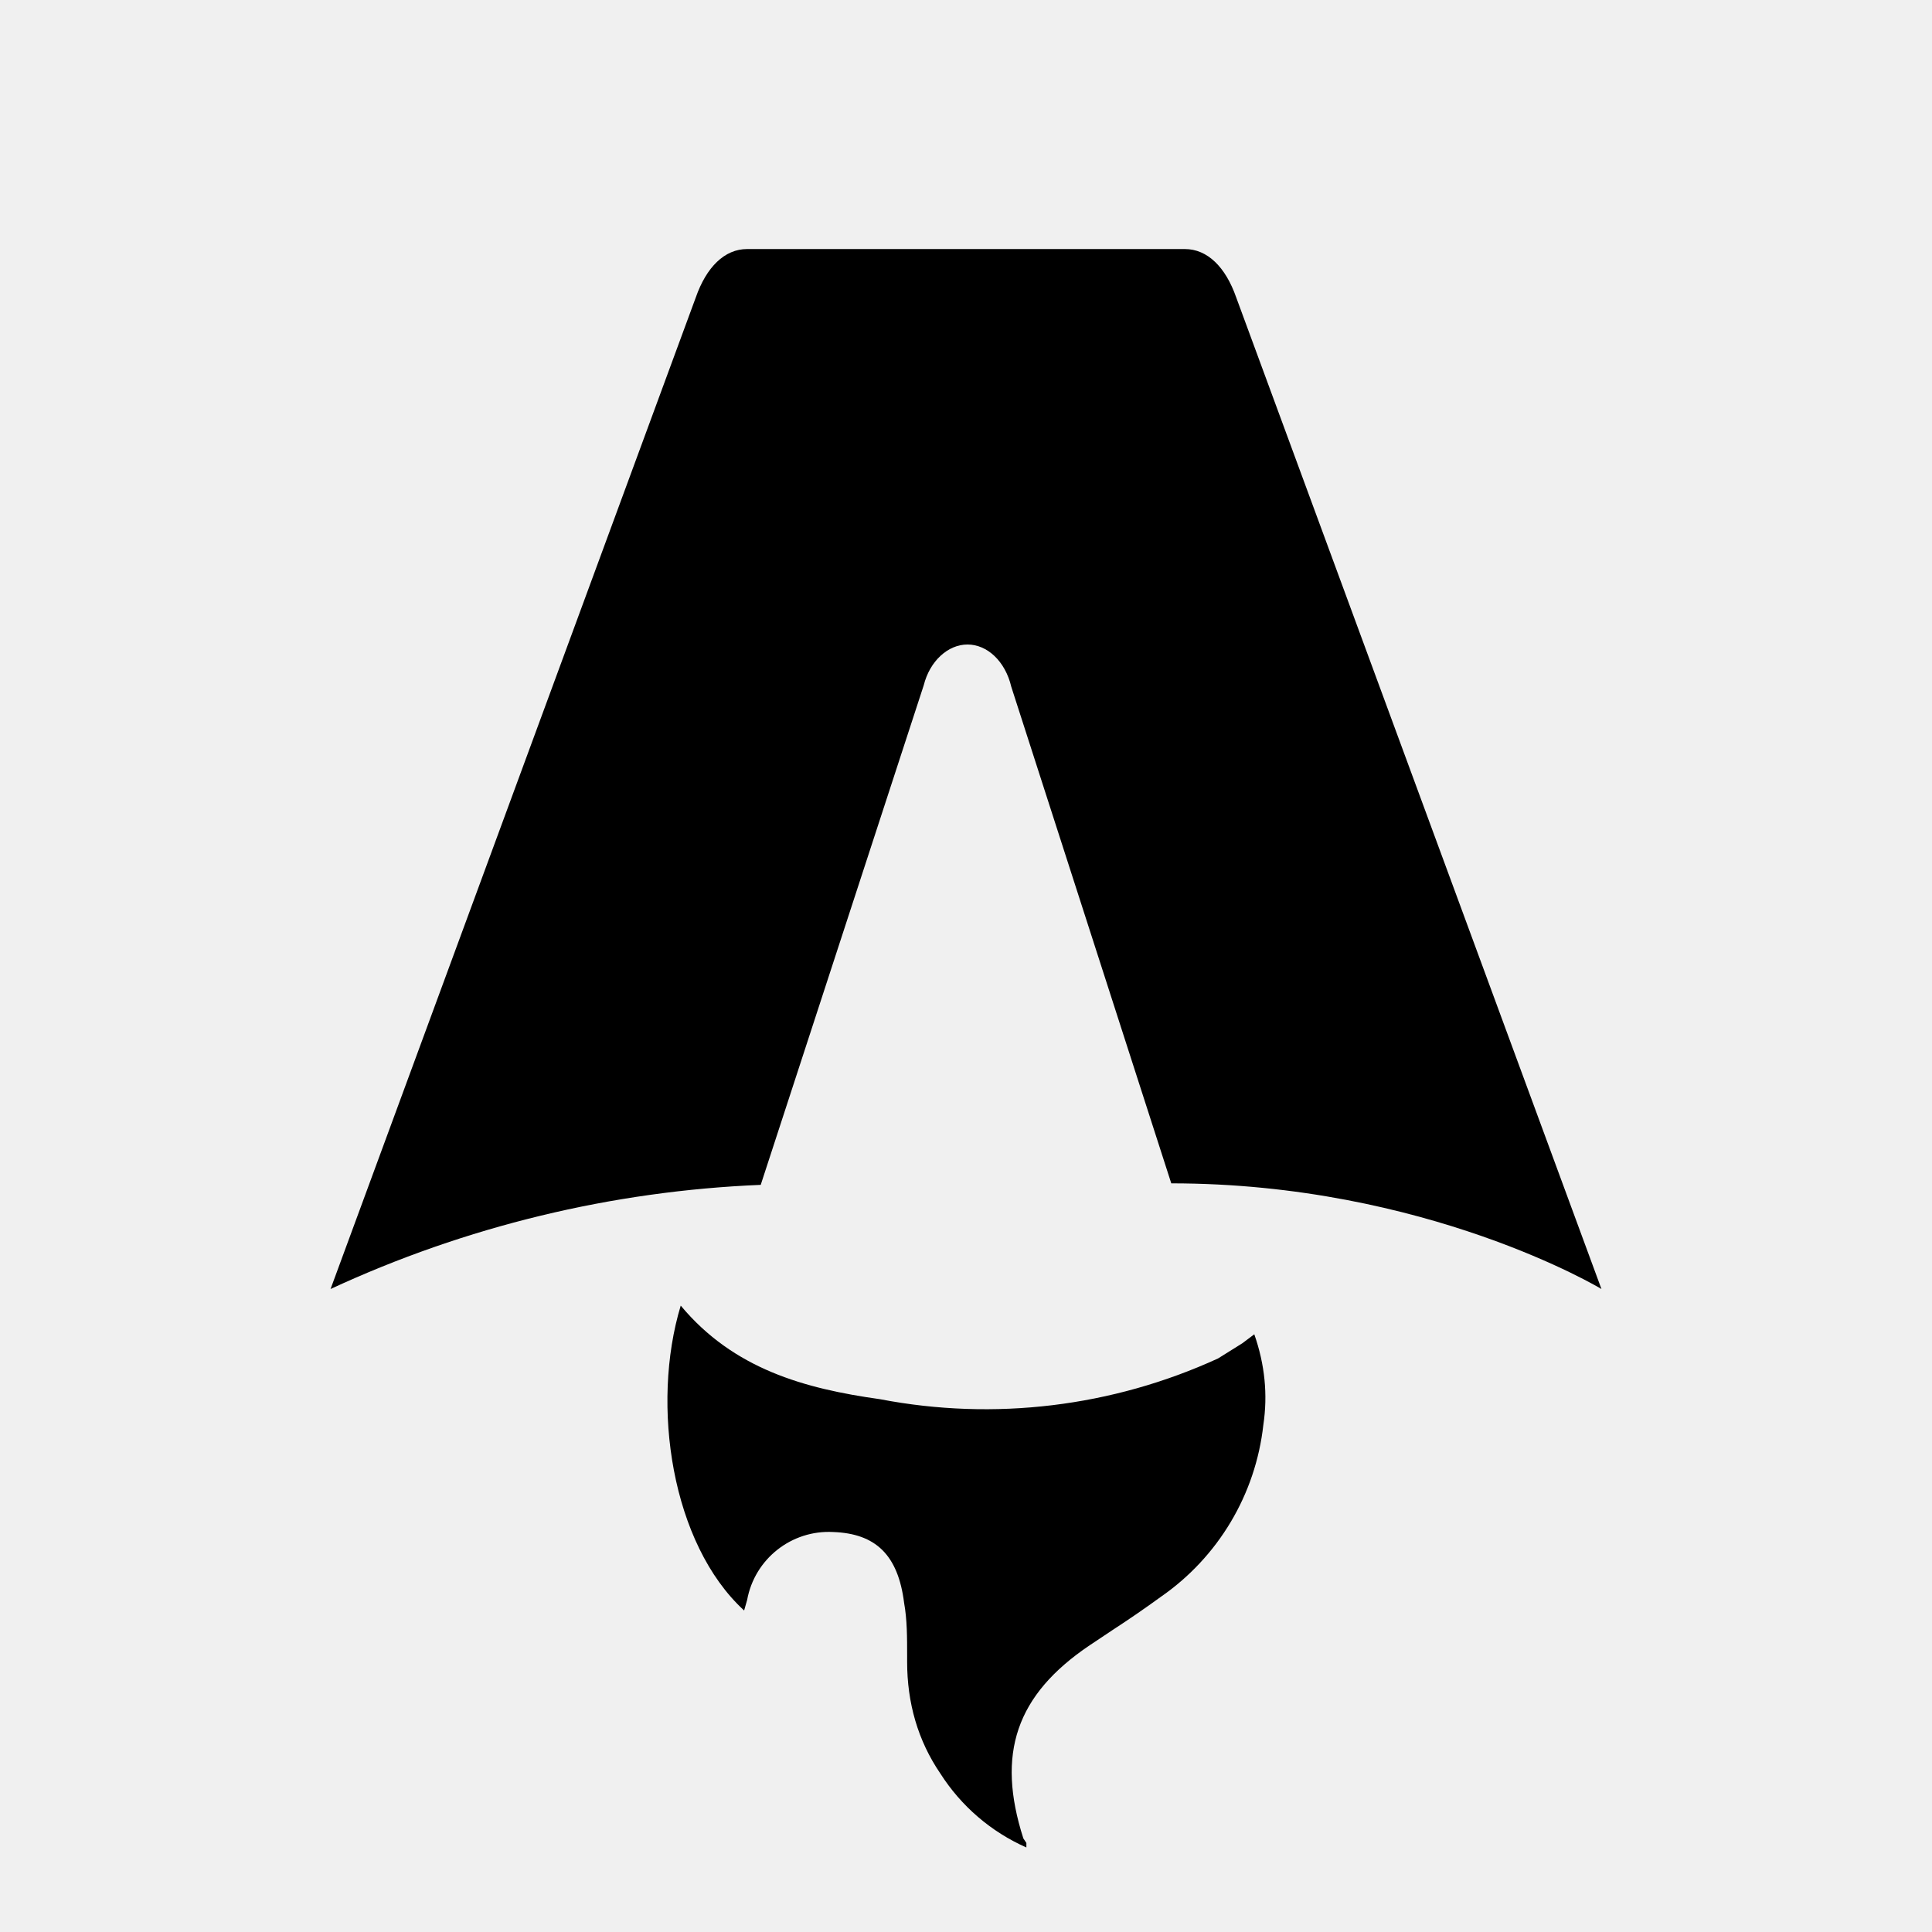
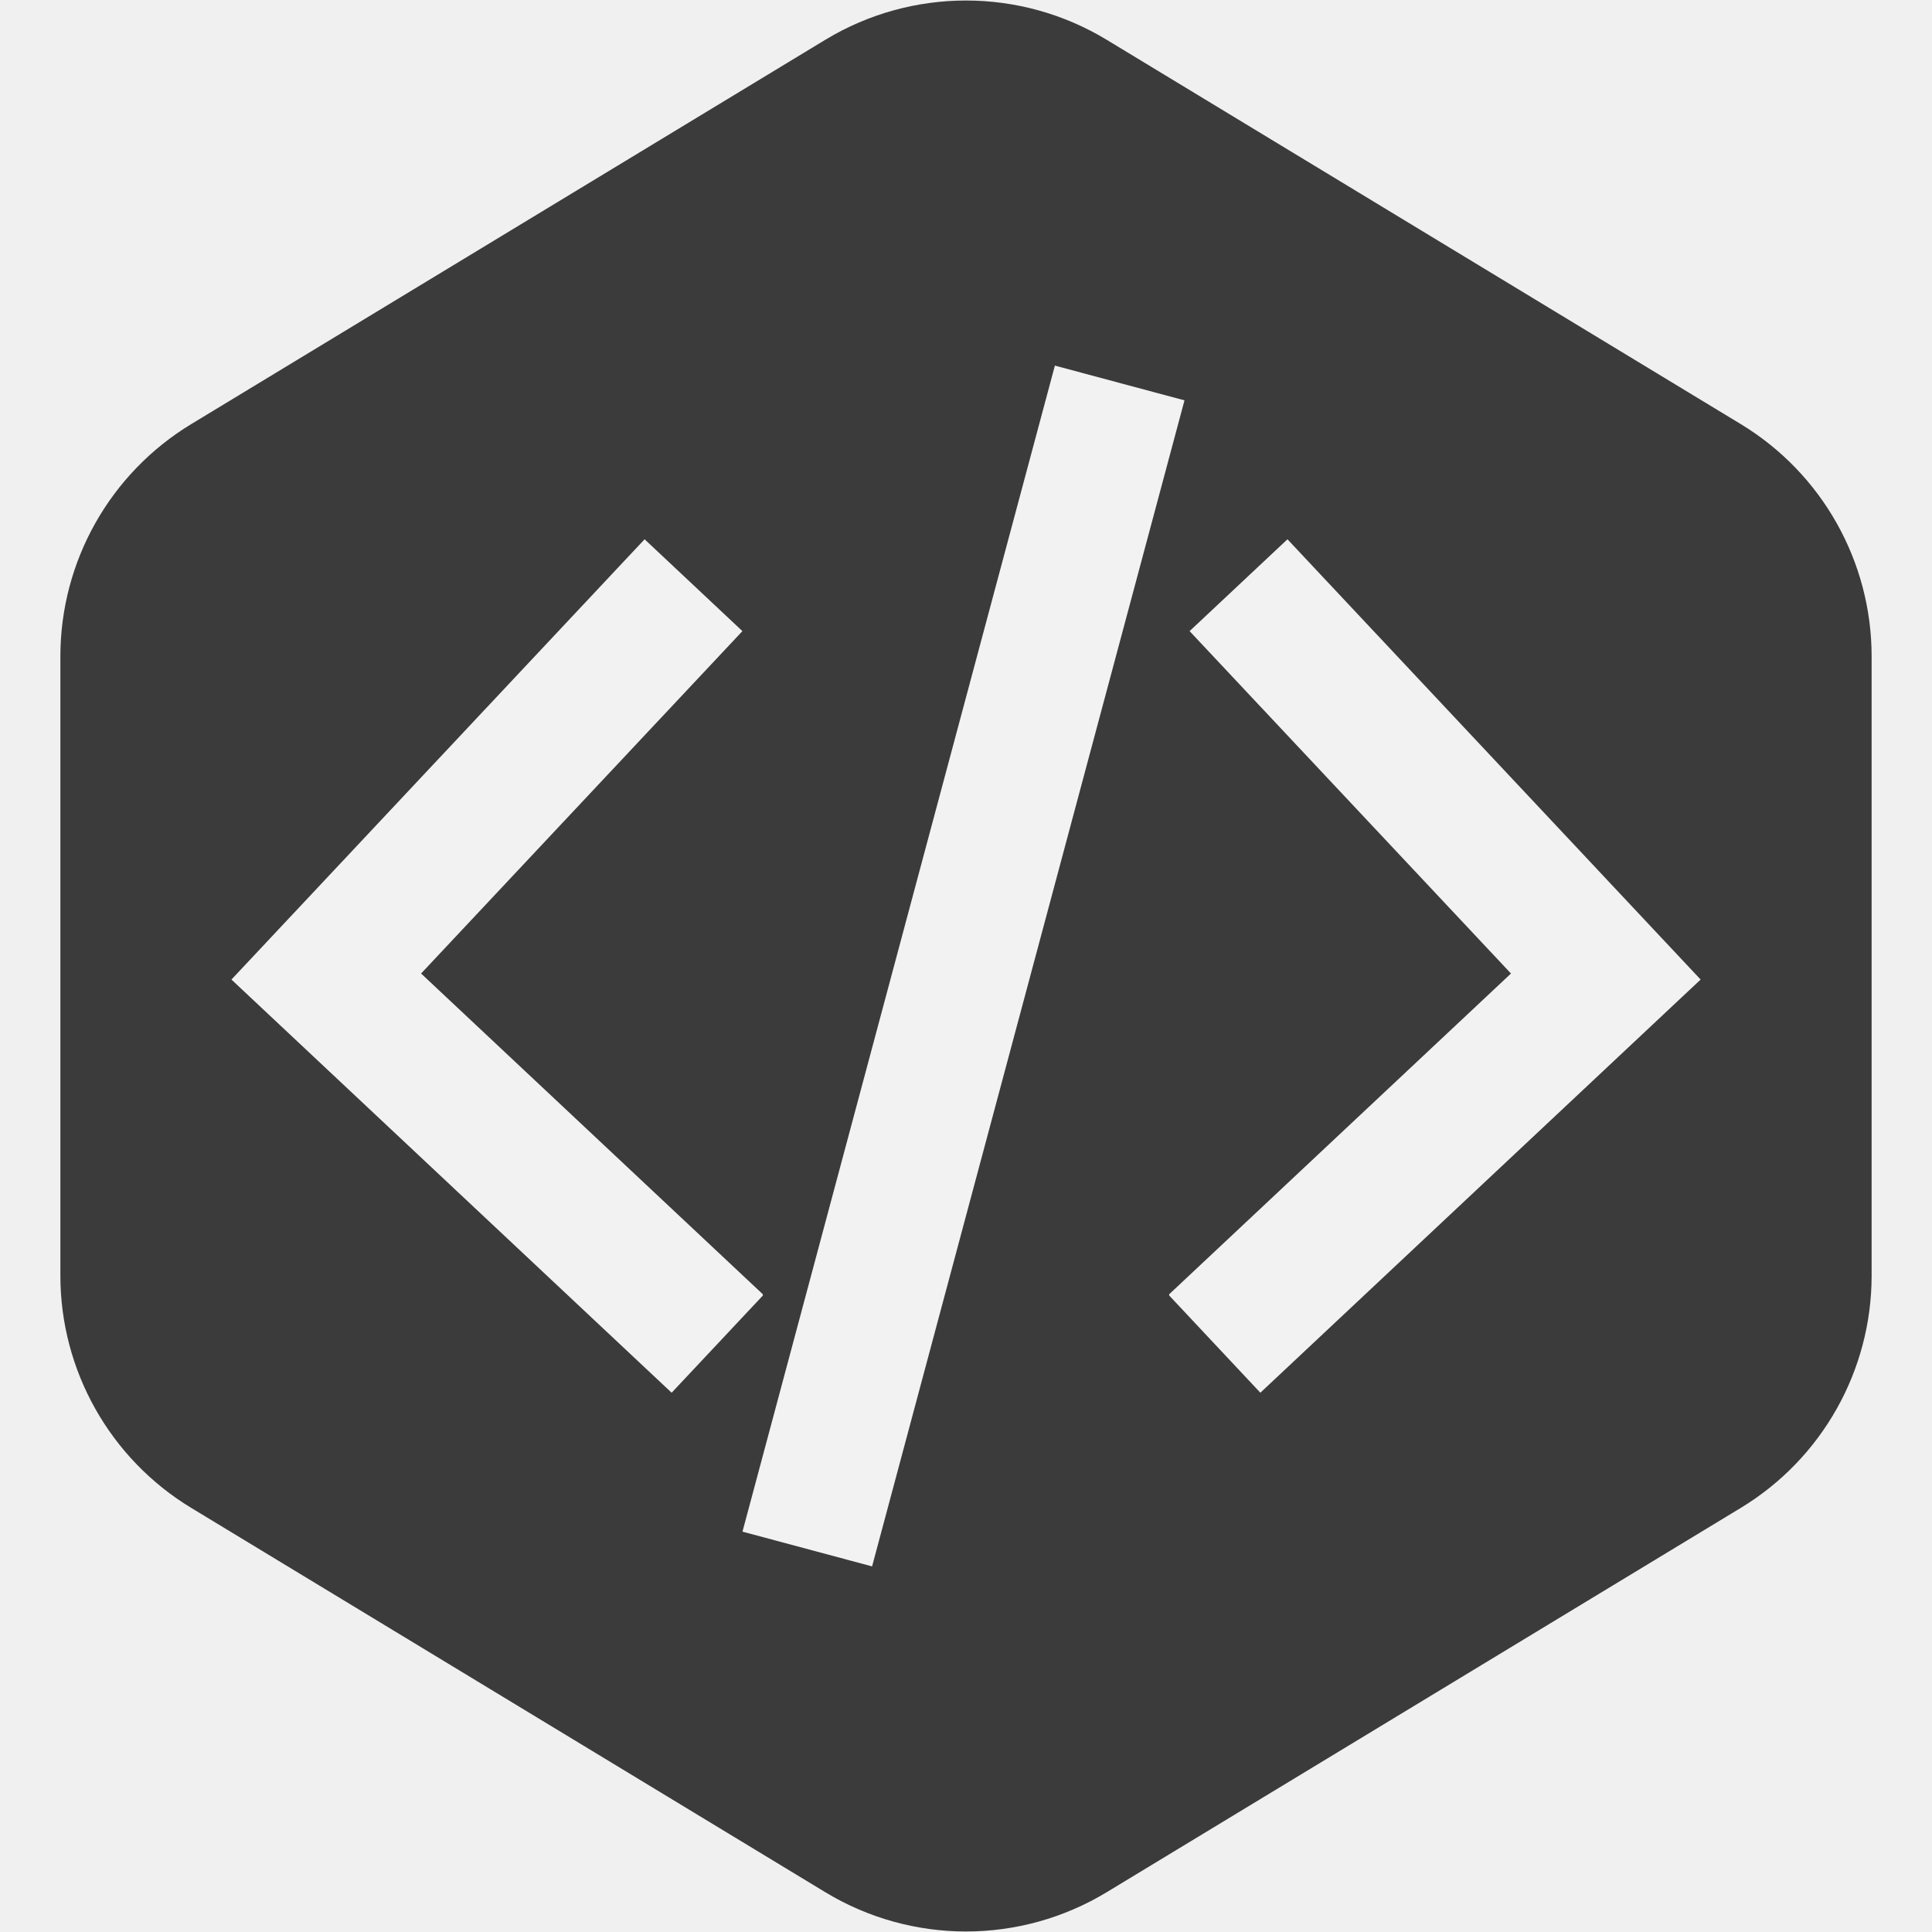
- <svg xmlns="http://www.w3.org/2000/svg" fill="none" viewBox="0 0 128 128">
-   <path d="M50.4 78.5a75.1 75.1 0 0 0-28.5 6.9l24.2-65.7c.7-2 1.9-3.2 3.4-3.2h29c1.5 0 2.7 1.2 3.4 3.2l24.2 65.7s-11.6-7-28.5-7L67 45.5c-.4-1.7-1.6-2.8-2.9-2.8-1.3 0-2.5 1.1-2.9 2.7L50.4 78.5Zm-1.1 28.2Zm-4.2-20.2c-2 6.6-.6 15.8 4.2 20.2a17.5 17.5 0 0 1 .2-.7 5.5 5.5 0 0 1 5.7-4.5c2.8.1 4.3 1.5 4.7 4.7.2 1.1.2 2.3.2 3.5v.4c0 2.7.7 5.2 2.2 7.4a13 13 0 0 0 5.7 4.9v-.3l-.2-.3c-1.8-5.6-.5-9.5 4.4-12.8l1.5-1a73 73 0 0 0 3.2-2.2 16 16 0 0 0 6.8-11.4c.3-2 .1-4-.6-6l-.8.6-1.6 1a37 37 0 0 1-22.4 2.7c-5-.7-9.7-2-13.2-6.2Z" />
-   <style>
-         path { fill: #000; }
-         @media (prefers-color-scheme: dark) {
-             path { fill: #FFF; }
-         }
-     </style>
+ <svg xmlns="http://www.w3.org/2000/svg" width="800px" height="800px" viewBox="-2.4 -2.4 28.80 28.80" fill="none">
+   <g id="SVGRepo_bgCarrier" stroke-width="0">
+     <path transform="translate(-2.4, -2.4), scale(1.8)" fill="#3b3b3b" d="M9.166.33a2.25 2.25 0 00-2.332 0l-5.25 3.182A2.25 2.25 0 00.5 5.436v5.128a2.25 2.25 0 001.084 1.924l5.25 3.182a2.25 2.25 0 002.332 0l5.25-3.182a2.25 2.25 0 001.084-1.924V5.436a2.25 2.25 0 00-1.084-1.924L9.166.33z" strokewidth="0" />
+   </g>
+   <g id="SVGRepo_tracerCarrier" stroke-linecap="round" stroke-linejoin="round" />
+   <g id="SVGRepo_iconCarrier">
+     <path d="M13.325 3.05L8.668 20.432L10.6 20.95L15.257 3.568L13.325 3.05Z" fill="#f2f2f2" />
+     <path d="M7.612 18.361L8.972 16.912L8.971 16.893L3.877 12.112L8.667 7.008L7.209 5.639L1.05 12.202L7.612 18.361Z" fill="#f2f2f2" />
+     <path d="M16.388 18.361L15.029 16.912L15.029 16.893L20.124 12.112L15.333 7.008L16.792 5.639L22.951 12.202L16.388 18.361Z" fill="#f2f2f2" />
+   </g>
</svg>
